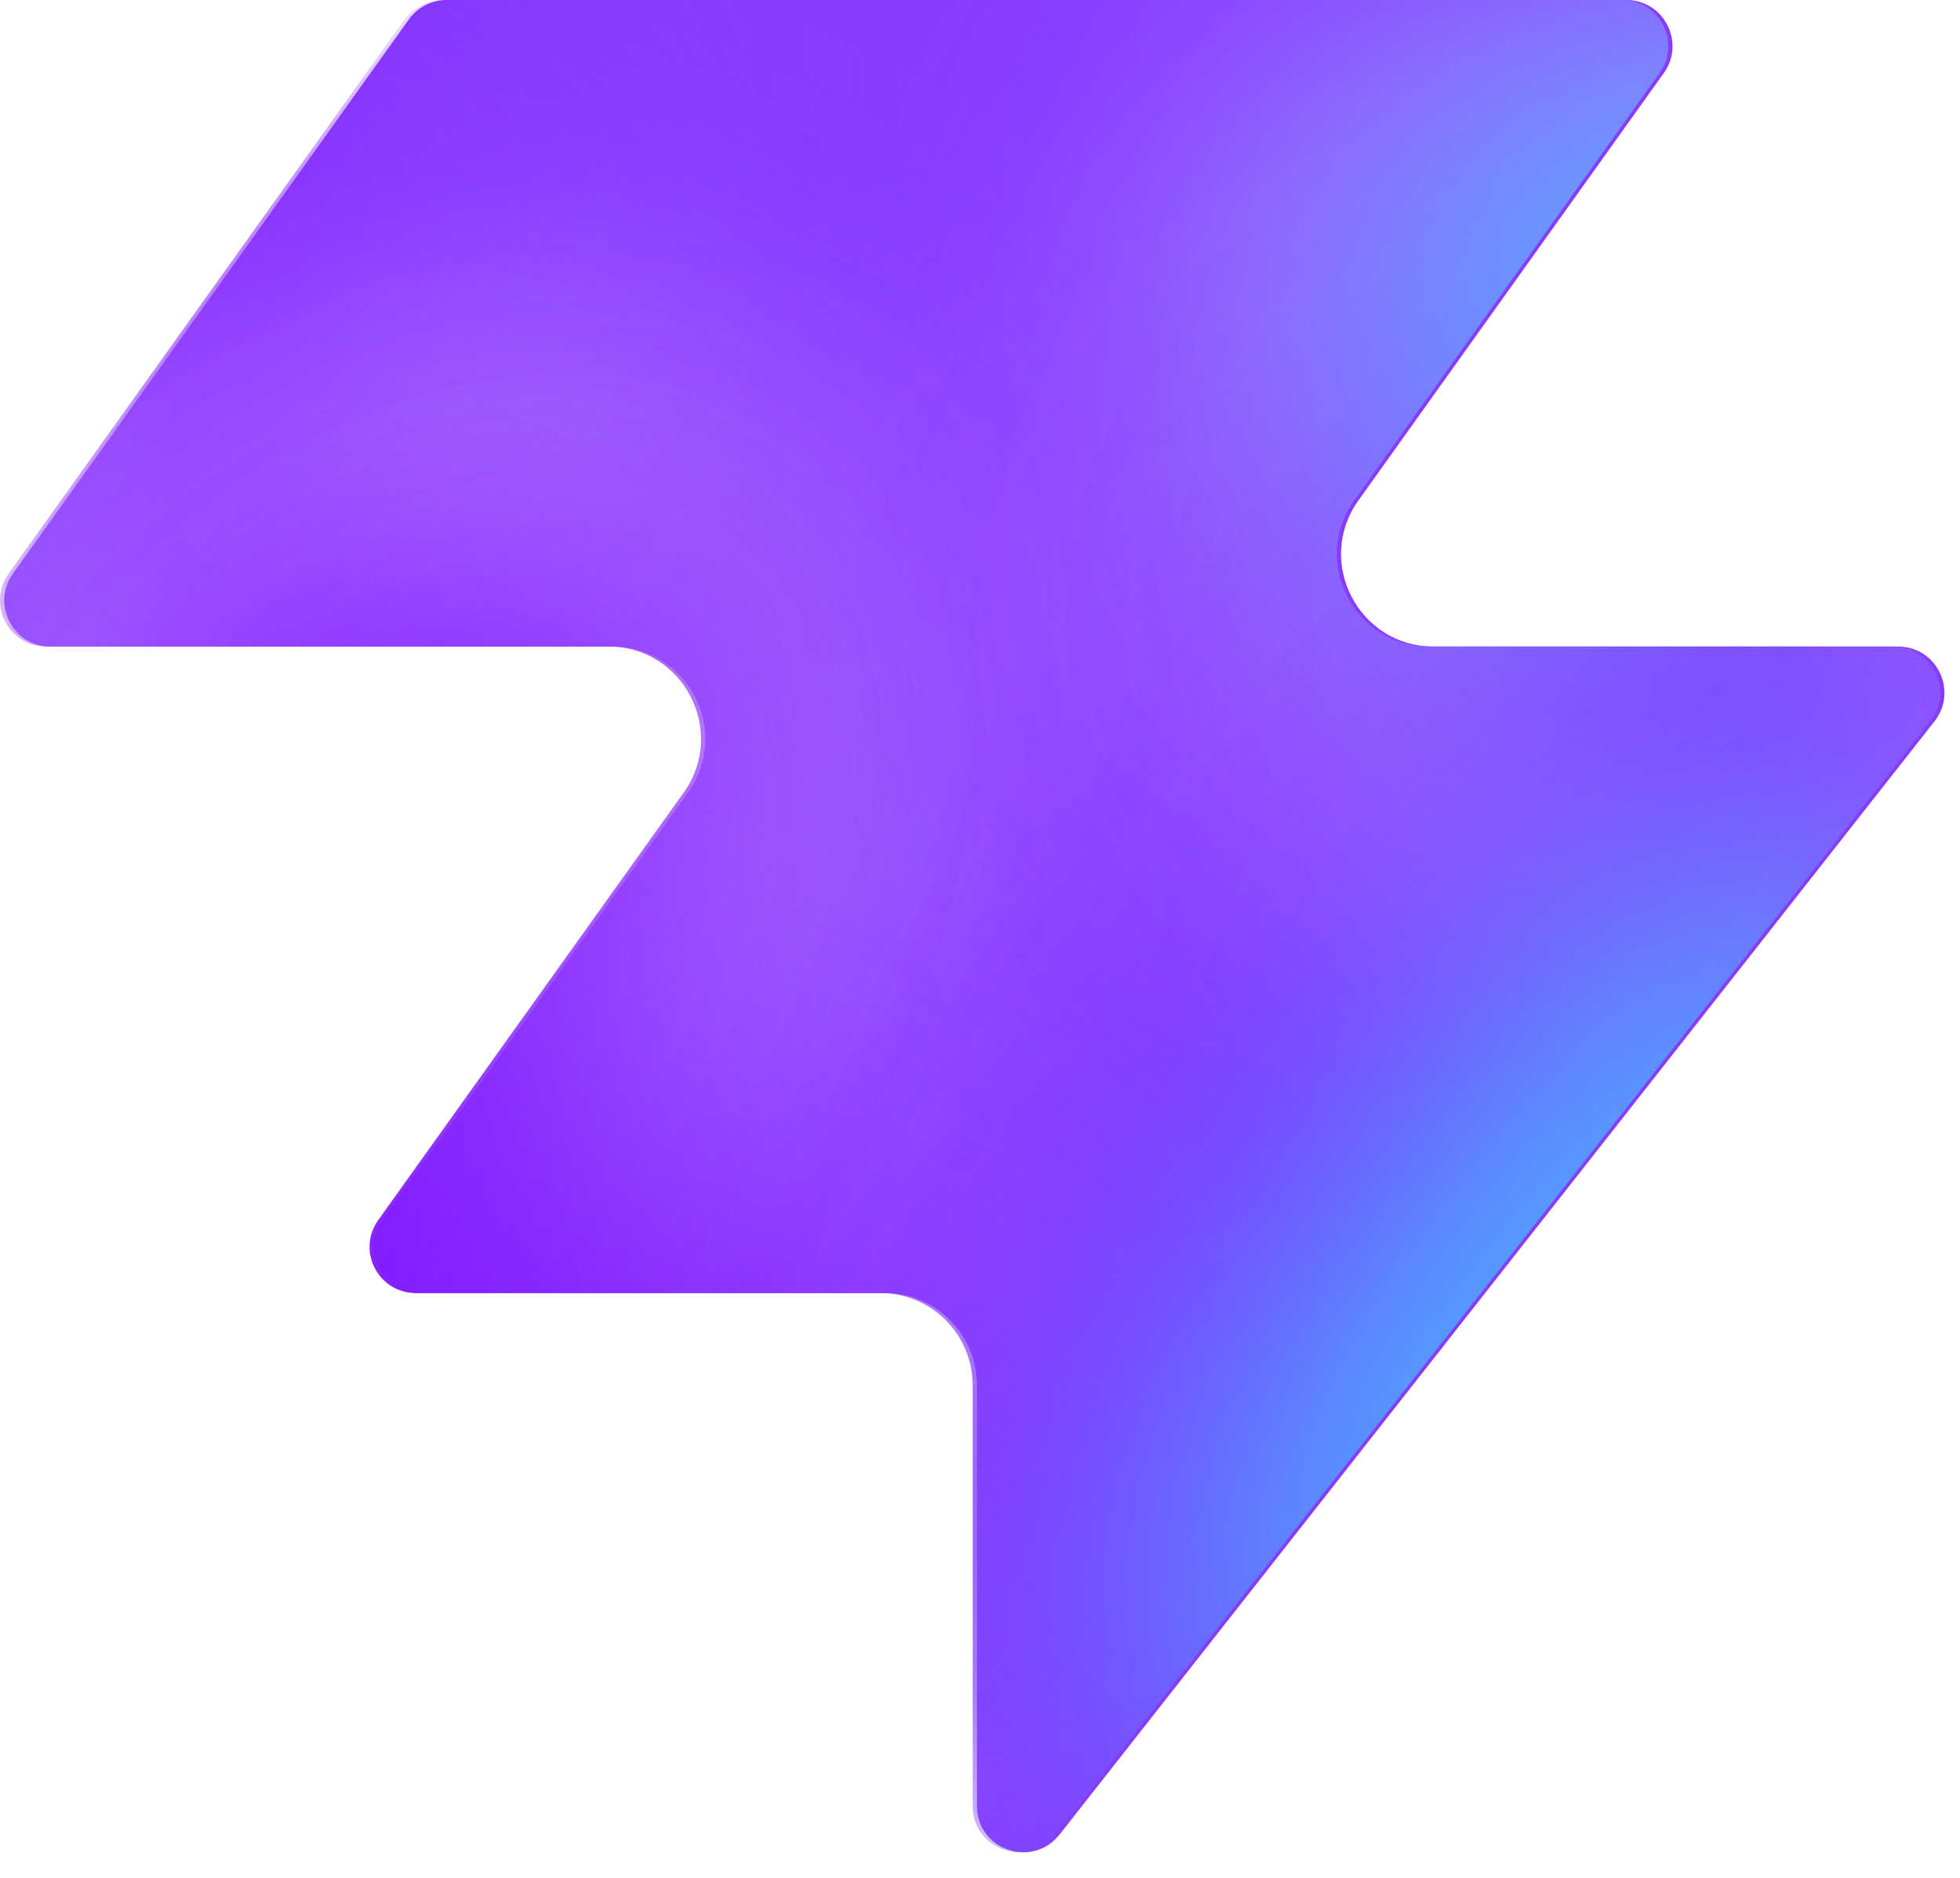
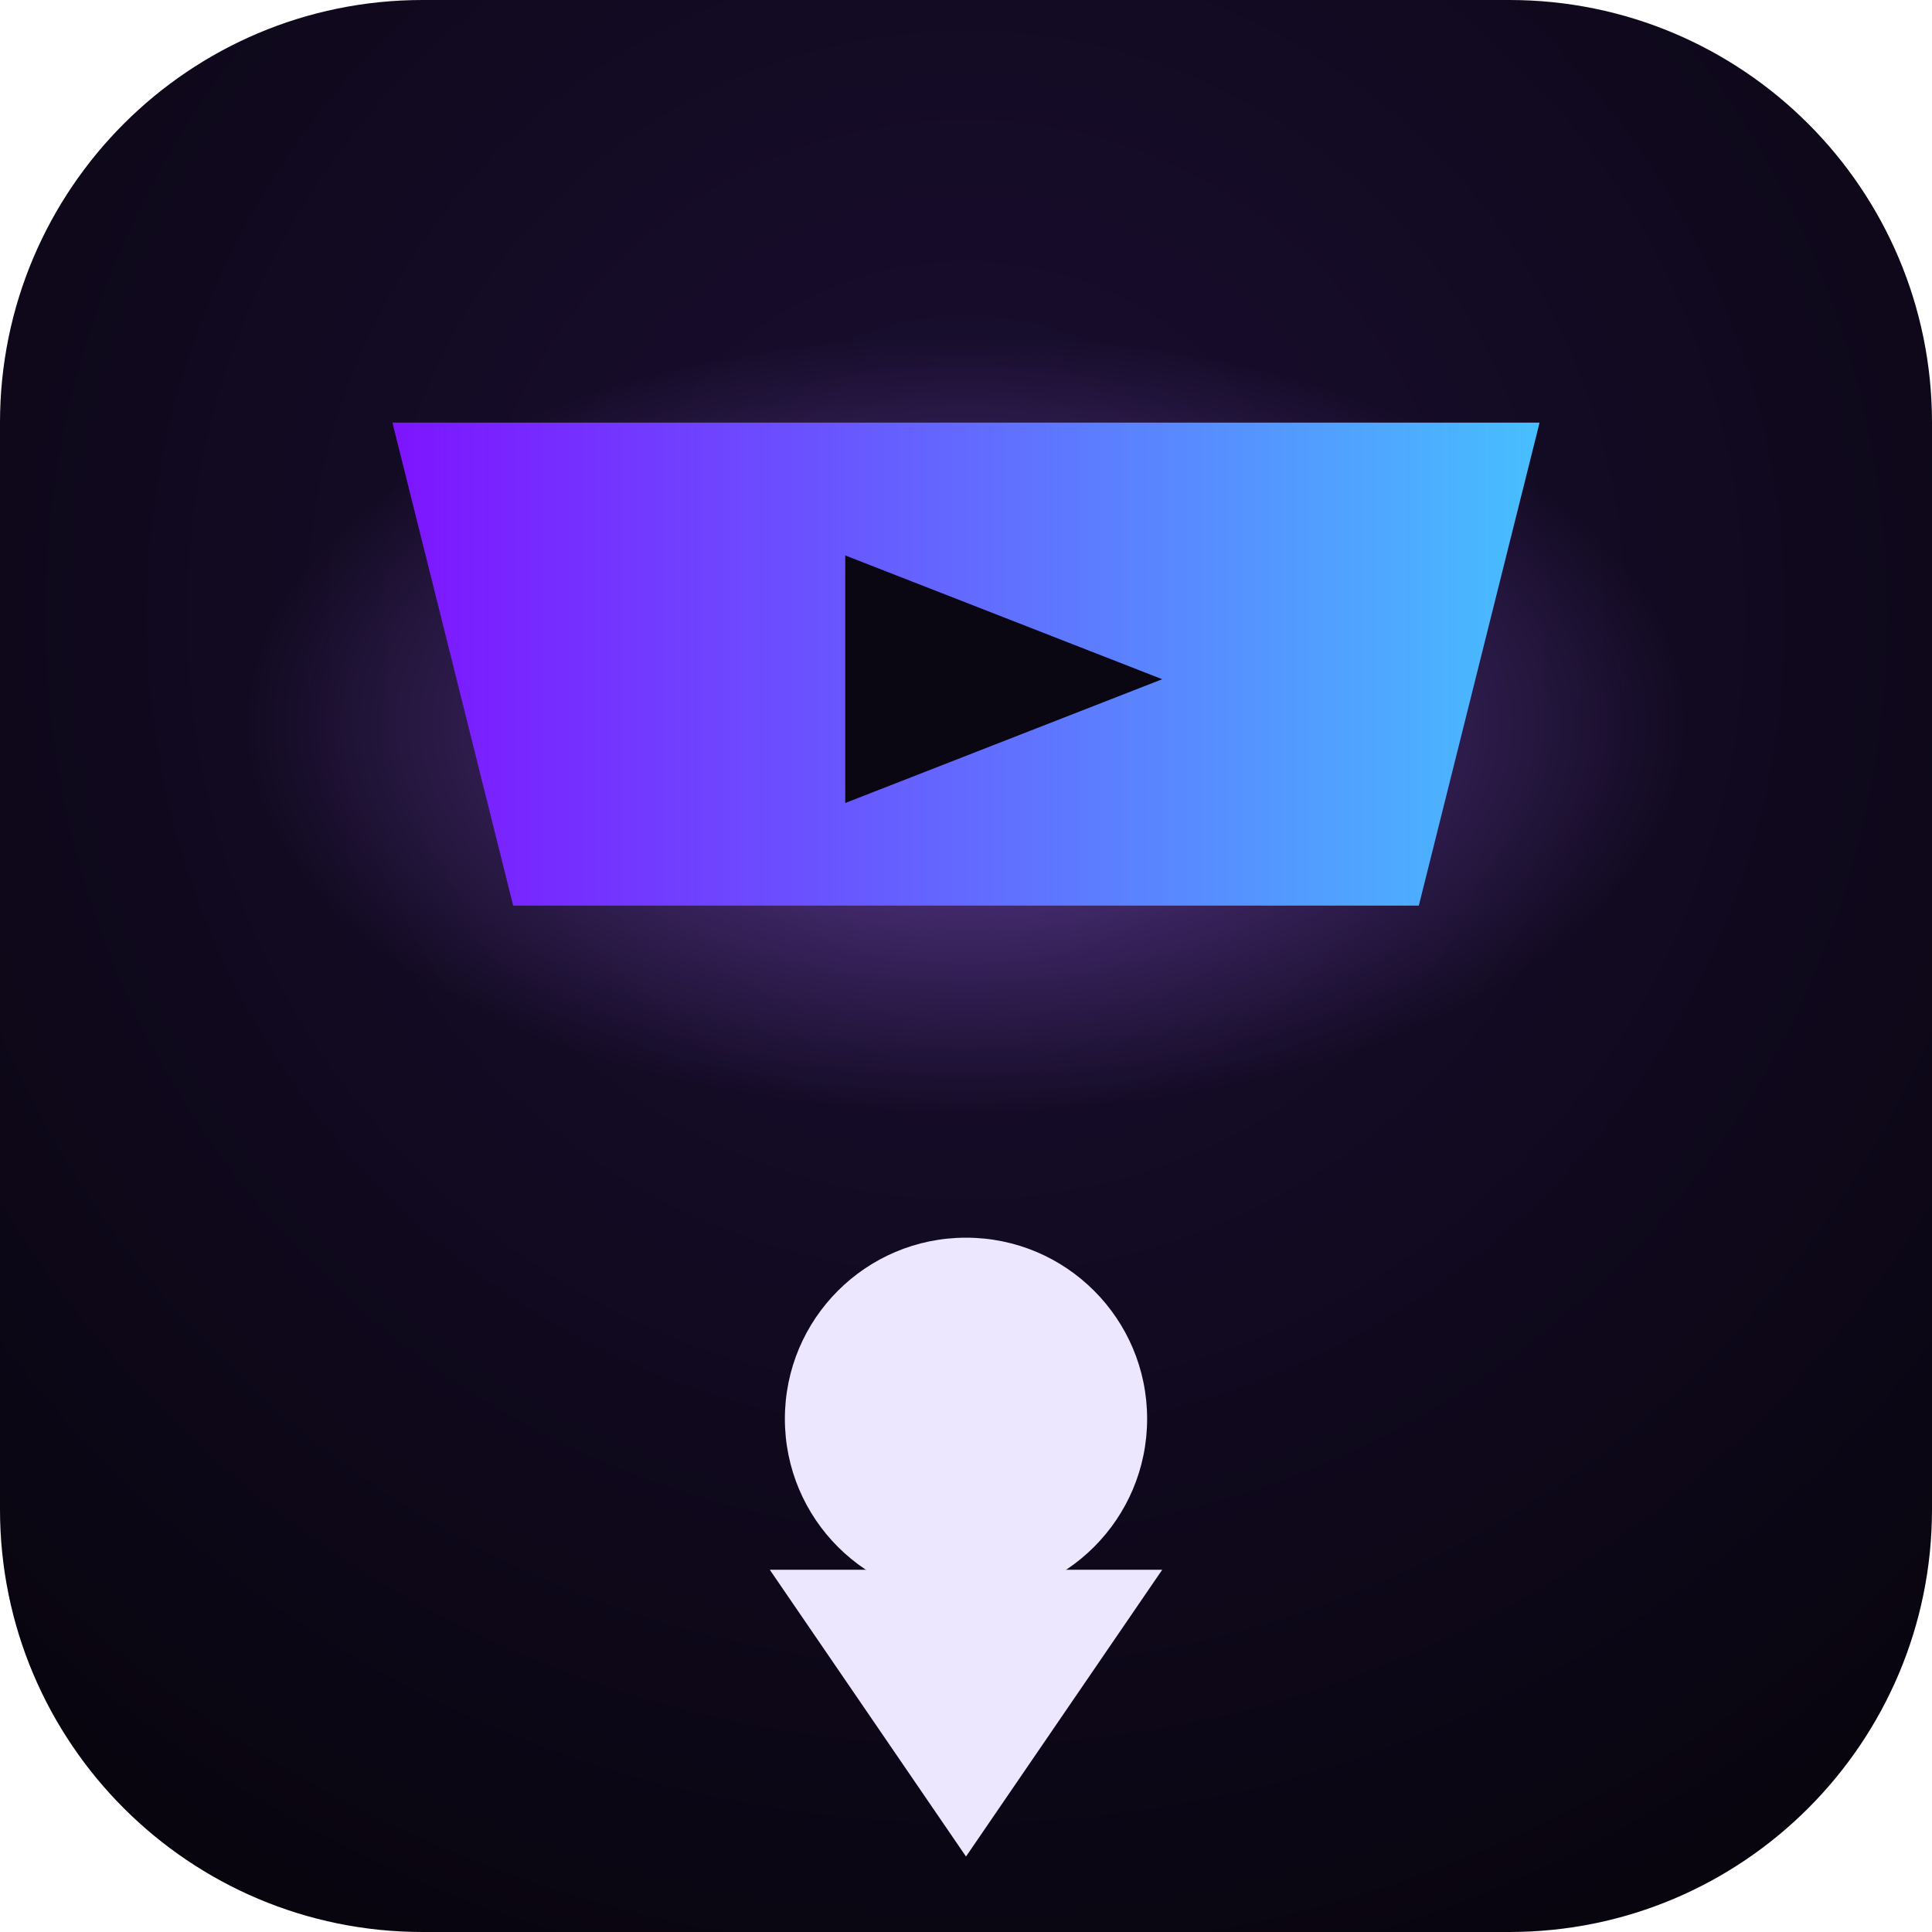
- <svg xmlns="http://www.w3.org/2000/svg" width="48" height="46" fill="none" viewBox="0 0 48 46">
-   <path fill="#863bff" d="M25.946 44.938c-.664.845-2.021.375-2.021-.698V33.937a2.26 2.26 0 0 0-2.262-2.262H10.287c-.92 0-1.456-1.04-.92-1.788l7.48-10.471c1.07-1.497 0-3.578-1.842-3.578H1.237c-.92 0-1.456-1.04-.92-1.788L10.013.474c.214-.297.556-.474.92-.474h28.894c.92 0 1.456 1.04.92 1.788l-7.48 10.471c-1.07 1.498 0 3.579 1.842 3.579h11.377c.943 0 1.473 1.088.89 1.83L25.947 44.94z" style="fill:#863bff;fill:color(display-p3 .525 .23 1);fill-opacity:1" />
-   <mask id="a" width="48" height="46" x="0" y="0" maskUnits="userSpaceOnUse" style="mask-type:alpha">
-     <path fill="#000" d="M25.842 44.938c-.664.844-2.021.375-2.021-.698V33.937a2.26 2.26 0 0 0-2.262-2.262H10.183c-.92 0-1.456-1.04-.92-1.788l7.48-10.471c1.07-1.498 0-3.579-1.842-3.579H1.133c-.92 0-1.456-1.04-.92-1.787L9.91.473c.214-.297.556-.474.92-.474h28.894c.92 0 1.456 1.04.92 1.788l-7.48 10.471c-1.07 1.498 0 3.578 1.842 3.578h11.377c.943 0 1.473 1.088.89 1.832L25.843 44.94z" style="fill:#000;fill-opacity:1" />
-   </mask>
-   <g mask="url(#a)">
-     <g filter="url(#b)">
-       <ellipse cx="5.508" cy="14.704" fill="#ede6ff" rx="5.508" ry="14.704" style="fill:#ede6ff;fill:color(display-p3 .927 .903 1);fill-opacity:1" transform="matrix(.00324 1 1 -.00324 -4.47 31.516)" />
-     </g>
-     <g filter="url(#c)">
-       <ellipse cx="10.399" cy="29.851" fill="#ede6ff" rx="10.399" ry="29.851" style="fill:#ede6ff;fill:color(display-p3 .927 .903 1);fill-opacity:1" transform="matrix(.00324 1 1 -.00324 -39.328 7.883)" />
-     </g>
-     <g filter="url(#d)">
-       <ellipse cx="5.508" cy="30.487" fill="#7e14ff" rx="5.508" ry="30.487" style="fill:#7e14ff;fill:color(display-p3 .492 .077 1);fill-opacity:1" transform="rotate(89.814 -25.913 -14.639)scale(1 -1)" />
-     </g>
-     <g filter="url(#e)">
-       <ellipse cx="5.508" cy="30.599" fill="#7e14ff" rx="5.508" ry="30.599" style="fill:#7e14ff;fill:color(display-p3 .492 .077 1);fill-opacity:1" transform="rotate(89.814 -32.644 -3.334)scale(1 -1)" />
-     </g>
-     <g filter="url(#f)">
-       <ellipse cx="5.508" cy="30.599" fill="#7e14ff" rx="5.508" ry="30.599" style="fill:#7e14ff;fill:color(display-p3 .492 .077 1);fill-opacity:1" transform="matrix(.00324 1 1 -.00324 -34.34 30.47)" />
-     </g>
-     <g filter="url(#g)">
-       <ellipse cx="14.072" cy="22.078" fill="#ede6ff" rx="14.072" ry="22.078" style="fill:#ede6ff;fill:color(display-p3 .927 .903 1);fill-opacity:1" transform="rotate(93.35 24.506 48.493)scale(-1 1)" />
-     </g>
-     <g filter="url(#h)">
-       <ellipse cx="3.47" cy="21.501" fill="#7e14ff" rx="3.47" ry="21.501" style="fill:#7e14ff;fill:color(display-p3 .492 .077 1);fill-opacity:1" transform="rotate(89.009 28.708 47.59)scale(-1 1)" />
-     </g>
-     <g filter="url(#i)">
-       <ellipse cx="3.47" cy="21.501" fill="#7e14ff" rx="3.47" ry="21.501" style="fill:#7e14ff;fill:color(display-p3 .492 .077 1);fill-opacity:1" transform="rotate(89.009 28.708 47.59)scale(-1 1)" />
-     </g>
-     <g filter="url(#j)">
-       <ellipse cx=".387" cy="8.972" fill="#7e14ff" rx="4.407" ry="29.108" style="fill:#7e14ff;fill:color(display-p3 .492 .077 1);fill-opacity:1" transform="rotate(39.51 .387 8.972)" />
-     </g>
-     <g filter="url(#k)">
-       <ellipse cx="47.523" cy="-6.092" fill="#7e14ff" rx="4.407" ry="29.108" style="fill:#7e14ff;fill:color(display-p3 .492 .077 1);fill-opacity:1" transform="rotate(37.892 47.523 -6.092)" />
-     </g>
-     <g filter="url(#l)">
-       <ellipse cx="41.412" cy="6.333" fill="#47bfff" rx="5.971" ry="9.665" style="fill:#47bfff;fill:color(display-p3 .28 .748 1);fill-opacity:1" transform="rotate(37.892 41.412 6.333)" />
-     </g>
-     <g filter="url(#m)">
-       <ellipse cx="-1.879" cy="38.332" fill="#7e14ff" rx="4.407" ry="29.108" style="fill:#7e14ff;fill:color(display-p3 .492 .077 1);fill-opacity:1" transform="rotate(37.892 -1.88 38.332)" />
-     </g>
-     <g filter="url(#n)">
-       <ellipse cx="-1.879" cy="38.332" fill="#7e14ff" rx="4.407" ry="29.108" style="fill:#7e14ff;fill:color(display-p3 .492 .077 1);fill-opacity:1" transform="rotate(37.892 -1.88 38.332)" />
-     </g>
-     <g filter="url(#o)">
-       <ellipse cx="35.651" cy="29.907" fill="#7e14ff" rx="4.407" ry="29.108" style="fill:#7e14ff;fill:color(display-p3 .492 .077 1);fill-opacity:1" transform="rotate(37.892 35.651 29.907)" />
-     </g>
-     <g filter="url(#p)">
-       <ellipse cx="38.418" cy="32.4" fill="#47bfff" rx="5.971" ry="15.297" style="fill:#47bfff;fill:color(display-p3 .28 .748 1);fill-opacity:1" transform="rotate(37.892 38.418 32.4)" />
-     </g>
-   </g>
+ <svg xmlns="http://www.w3.org/2000/svg" viewBox="0 0 64 64" width="64" height="64">
  <defs>
-     <filter id="b" width="60.045" height="41.654" x="-19.77" y="16.149" color-interpolation-filters="sRGB" filterUnits="userSpaceOnUse">
-       <feFlood flood-opacity="0" result="BackgroundImageFix" />
-       <feBlend in="SourceGraphic" in2="BackgroundImageFix" result="shape" />
-       <feGaussianBlur result="effect1_foregroundBlur_2002_17158" stdDeviation="7.659" />
-     </filter>
-     <filter id="c" width="90.34" height="51.437" x="-54.613" y="-7.533" color-interpolation-filters="sRGB" filterUnits="userSpaceOnUse">
-       <feFlood flood-opacity="0" result="BackgroundImageFix" />
-       <feBlend in="SourceGraphic" in2="BackgroundImageFix" result="shape" />
-       <feGaussianBlur result="effect1_foregroundBlur_2002_17158" stdDeviation="7.659" />
-     </filter>
-     <filter id="d" width="79.355" height="29.4" x="-49.64" y="2.03" color-interpolation-filters="sRGB" filterUnits="userSpaceOnUse">
-       <feFlood flood-opacity="0" result="BackgroundImageFix" />
-       <feBlend in="SourceGraphic" in2="BackgroundImageFix" result="shape" />
-       <feGaussianBlur result="effect1_foregroundBlur_2002_17158" stdDeviation="4.596" />
-     </filter>
-     <filter id="e" width="79.579" height="29.4" x="-45.045" y="20.029" color-interpolation-filters="sRGB" filterUnits="userSpaceOnUse">
-       <feFlood flood-opacity="0" result="BackgroundImageFix" />
-       <feBlend in="SourceGraphic" in2="BackgroundImageFix" result="shape" />
-       <feGaussianBlur result="effect1_foregroundBlur_2002_17158" stdDeviation="4.596" />
-     </filter>
-     <filter id="f" width="79.579" height="29.4" x="-43.513" y="21.178" color-interpolation-filters="sRGB" filterUnits="userSpaceOnUse">
-       <feFlood flood-opacity="0" result="BackgroundImageFix" />
-       <feBlend in="SourceGraphic" in2="BackgroundImageFix" result="shape" />
-       <feGaussianBlur result="effect1_foregroundBlur_2002_17158" stdDeviation="4.596" />
-     </filter>
-     <filter id="g" width="74.749" height="58.852" x="15.756" y="-17.901" color-interpolation-filters="sRGB" filterUnits="userSpaceOnUse">
-       <feFlood flood-opacity="0" result="BackgroundImageFix" />
-       <feBlend in="SourceGraphic" in2="BackgroundImageFix" result="shape" />
-       <feGaussianBlur result="effect1_foregroundBlur_2002_17158" stdDeviation="7.659" />
-     </filter>
-     <filter id="h" width="61.377" height="25.362" x="23.548" y="2.284" color-interpolation-filters="sRGB" filterUnits="userSpaceOnUse">
-       <feFlood flood-opacity="0" result="BackgroundImageFix" />
-       <feBlend in="SourceGraphic" in2="BackgroundImageFix" result="shape" />
-       <feGaussianBlur result="effect1_foregroundBlur_2002_17158" stdDeviation="4.596" />
-     </filter>
-     <filter id="i" width="61.377" height="25.362" x="23.548" y="2.284" color-interpolation-filters="sRGB" filterUnits="userSpaceOnUse">
-       <feFlood flood-opacity="0" result="BackgroundImageFix" />
-       <feBlend in="SourceGraphic" in2="BackgroundImageFix" result="shape" />
-       <feGaussianBlur result="effect1_foregroundBlur_2002_17158" stdDeviation="4.596" />
-     </filter>
-     <filter id="j" width="56.045" height="63.649" x="-27.636" y="-22.853" color-interpolation-filters="sRGB" filterUnits="userSpaceOnUse">
-       <feFlood flood-opacity="0" result="BackgroundImageFix" />
-       <feBlend in="SourceGraphic" in2="BackgroundImageFix" result="shape" />
-       <feGaussianBlur result="effect1_foregroundBlur_2002_17158" stdDeviation="4.596" />
-     </filter>
-     <filter id="k" width="54.814" height="64.646" x="20.116" y="-38.415" color-interpolation-filters="sRGB" filterUnits="userSpaceOnUse">
-       <feFlood flood-opacity="0" result="BackgroundImageFix" />
-       <feBlend in="SourceGraphic" in2="BackgroundImageFix" result="shape" />
-       <feGaussianBlur result="effect1_foregroundBlur_2002_17158" stdDeviation="4.596" />
-     </filter>
-     <filter id="l" width="33.541" height="35.313" x="24.641" y="-11.323" color-interpolation-filters="sRGB" filterUnits="userSpaceOnUse">
-       <feFlood flood-opacity="0" result="BackgroundImageFix" />
-       <feBlend in="SourceGraphic" in2="BackgroundImageFix" result="shape" />
-       <feGaussianBlur result="effect1_foregroundBlur_2002_17158" stdDeviation="4.596" />
-     </filter>
-     <filter id="m" width="54.814" height="64.646" x="-29.286" y="6.009" color-interpolation-filters="sRGB" filterUnits="userSpaceOnUse">
-       <feFlood flood-opacity="0" result="BackgroundImageFix" />
-       <feBlend in="SourceGraphic" in2="BackgroundImageFix" result="shape" />
-       <feGaussianBlur result="effect1_foregroundBlur_2002_17158" stdDeviation="4.596" />
-     </filter>
-     <filter id="n" width="54.814" height="64.646" x="-29.286" y="6.009" color-interpolation-filters="sRGB" filterUnits="userSpaceOnUse">
-       <feFlood flood-opacity="0" result="BackgroundImageFix" />
-       <feBlend in="SourceGraphic" in2="BackgroundImageFix" result="shape" />
-       <feGaussianBlur result="effect1_foregroundBlur_2002_17158" stdDeviation="4.596" />
-     </filter>
-     <filter id="o" width="54.814" height="64.646" x="8.244" y="-2.416" color-interpolation-filters="sRGB" filterUnits="userSpaceOnUse">
-       <feFlood flood-opacity="0" result="BackgroundImageFix" />
-       <feBlend in="SourceGraphic" in2="BackgroundImageFix" result="shape" />
-       <feGaussianBlur result="effect1_foregroundBlur_2002_17158" stdDeviation="4.596" />
-     </filter>
-     <filter id="p" width="39.409" height="43.623" x="18.713" y="10.588" color-interpolation-filters="sRGB" filterUnits="userSpaceOnUse">
-       <feFlood flood-opacity="0" result="BackgroundImageFix" />
-       <feBlend in="SourceGraphic" in2="BackgroundImageFix" result="shape" />
-       <feGaussianBlur result="effect1_foregroundBlur_2002_17158" stdDeviation="4.596" />
-     </filter>
+     <radialGradient id="bg" cx="50%" cy="32%" r="80%">
+       <stop offset="0%" stop-color="#1b0f33" />
+       <stop offset="100%" stop-color="#07040c" />
+     </radialGradient>
+     <linearGradient id="screen" x1="0%" y1="0%" x2="100%" y2="0%">
+       <stop offset="0%" stop-color="#7e14ff" />
+       <stop offset="100%" stop-color="#47bfff" />
+     </linearGradient>
+     <radialGradient id="glow" cx="50%" cy="50%" r="50%">
+       <stop offset="0%" stop-color="#a76bff" stop-opacity="0.55" />
+       <stop offset="100%" stop-color="#a76bff" stop-opacity="0" />
+     </radialGradient>
  </defs>
+   <rect width="64" height="64" rx="14" fill="url(#bg)" />
+   <ellipse cx="32" cy="24" rx="24" ry="13" fill="url(#glow)" />
+   <path d="M13 14 H51 L47 30 H17 Z" fill="url(#screen)" />
+   <path d="M28 18.4 L38.5 22.5 L28 26.6 Z" fill="#0a0612" />
+   <circle cx="32" cy="47" r="6" fill="#ede6ff" />
+   <path d="M25.5 52 L38.5 52 L32 61.5 Z" fill="#ede6ff" />
</svg>
